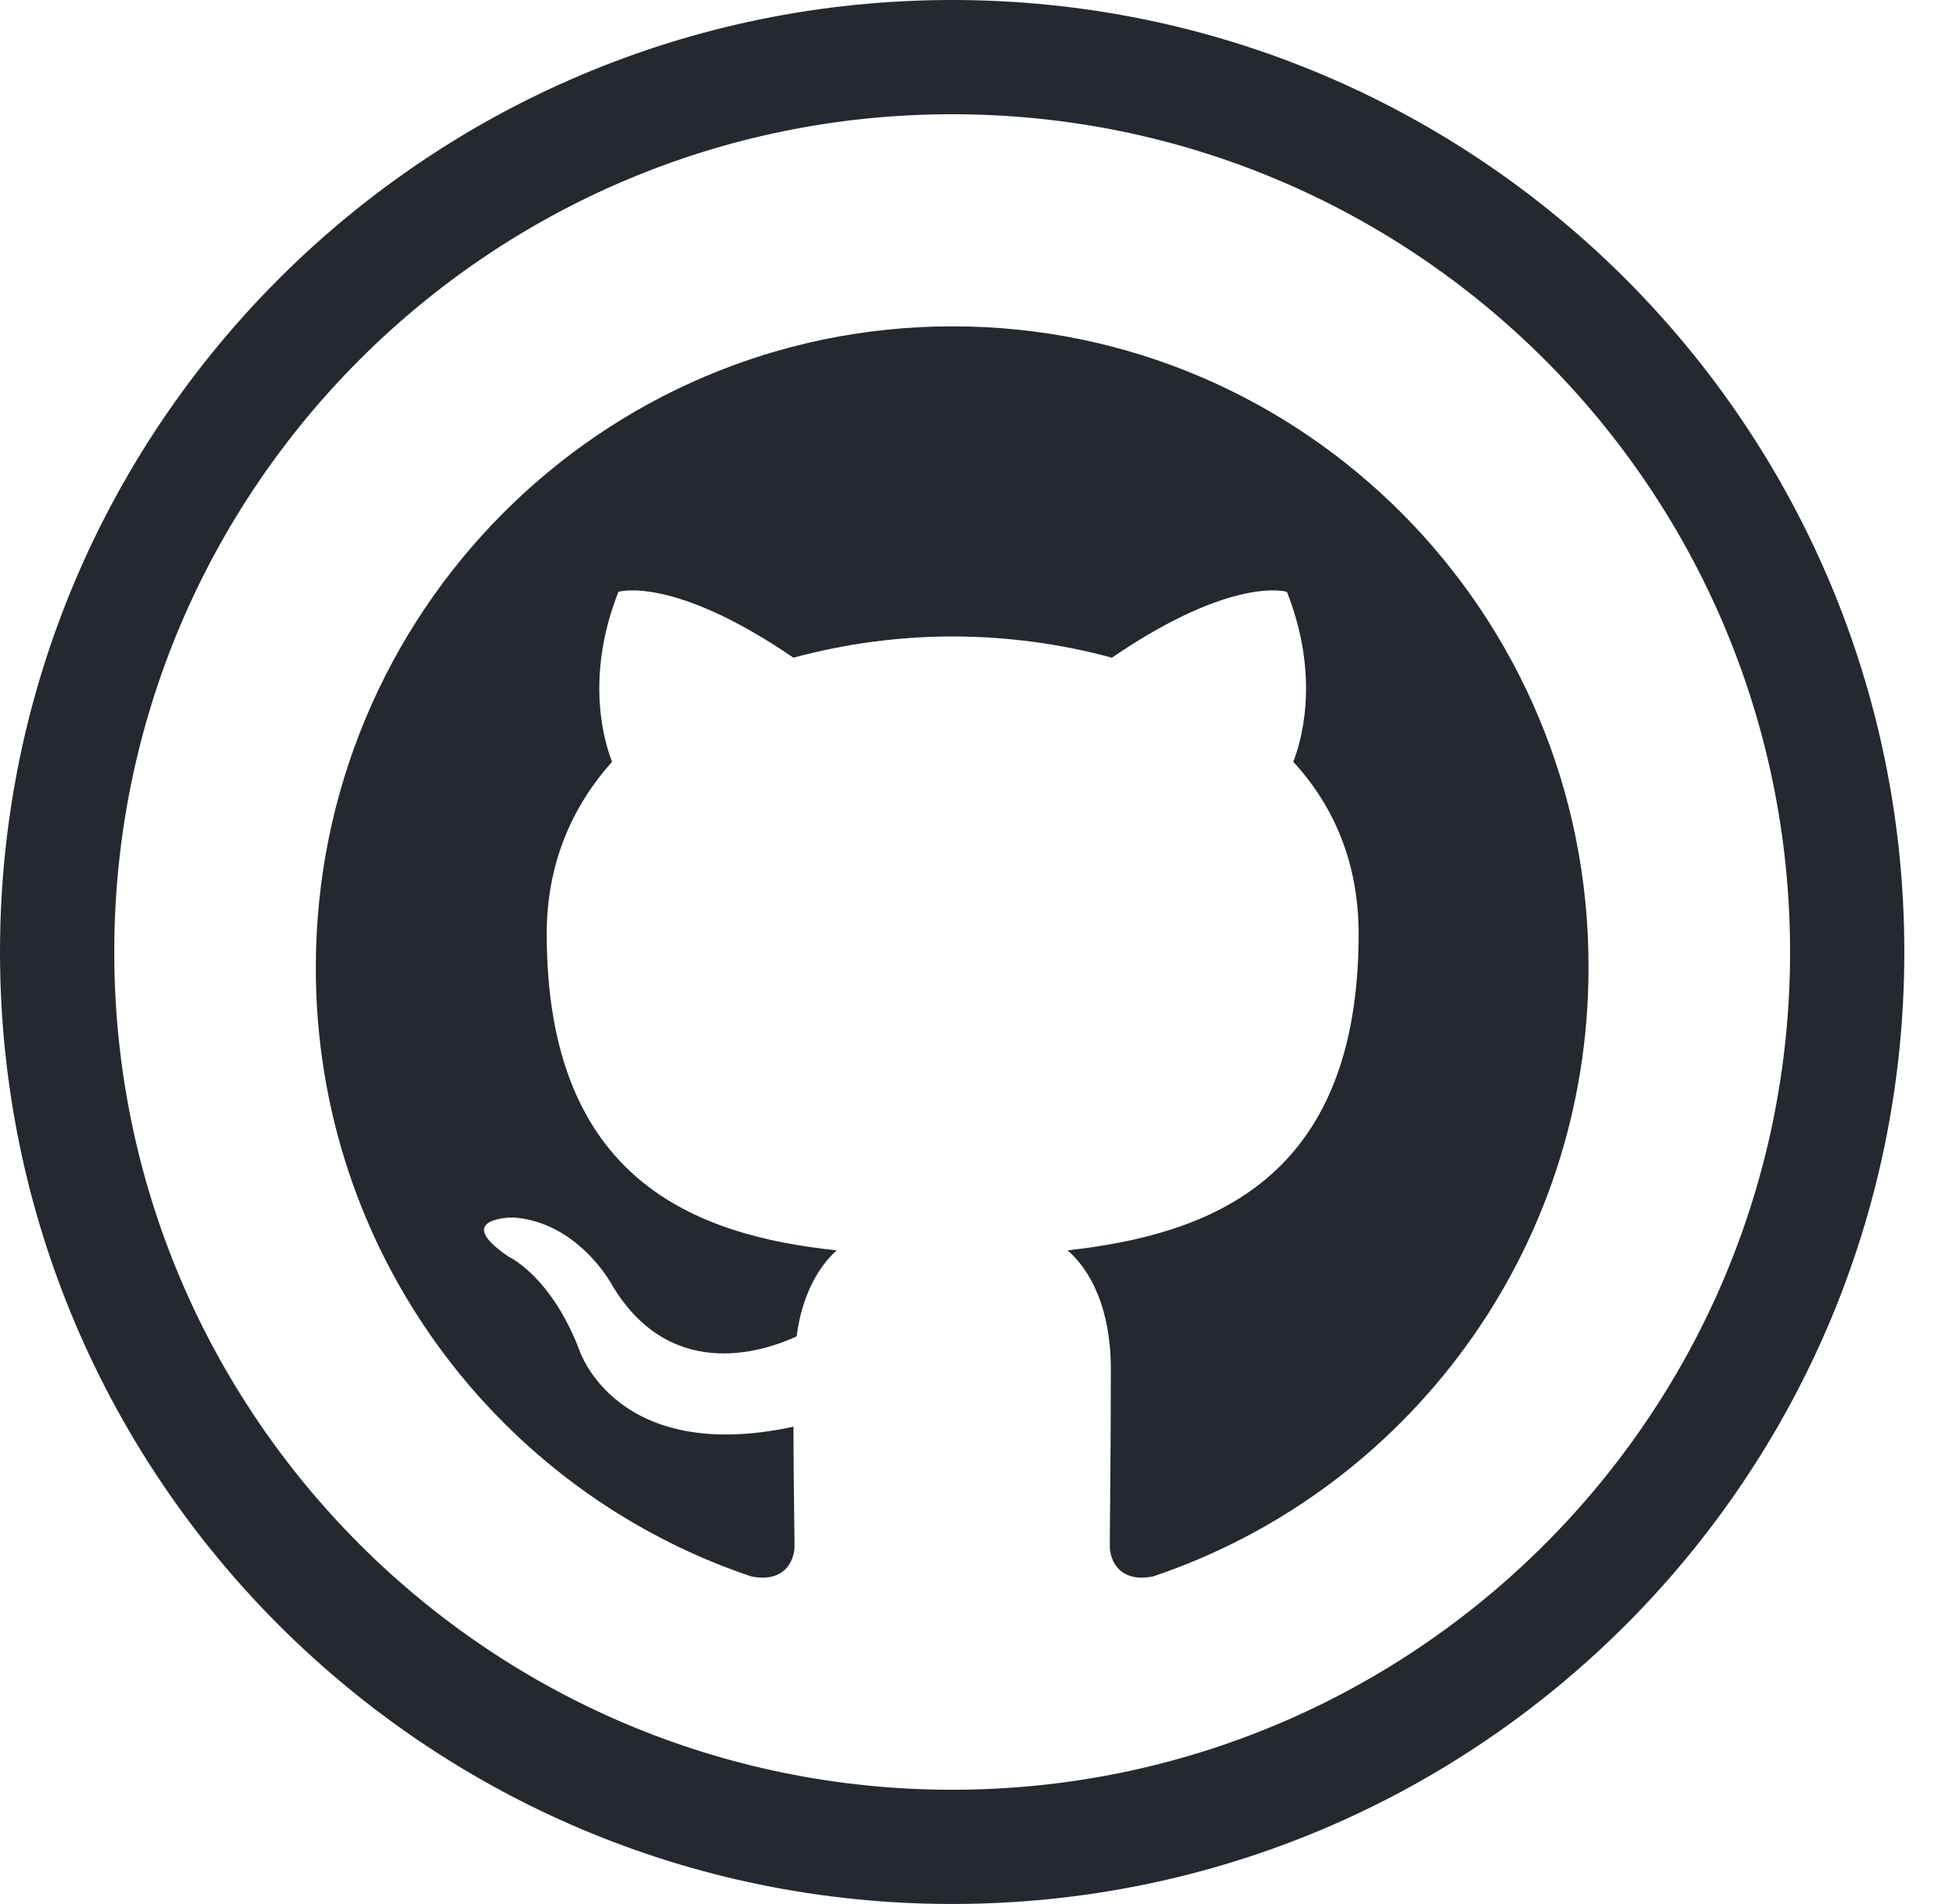
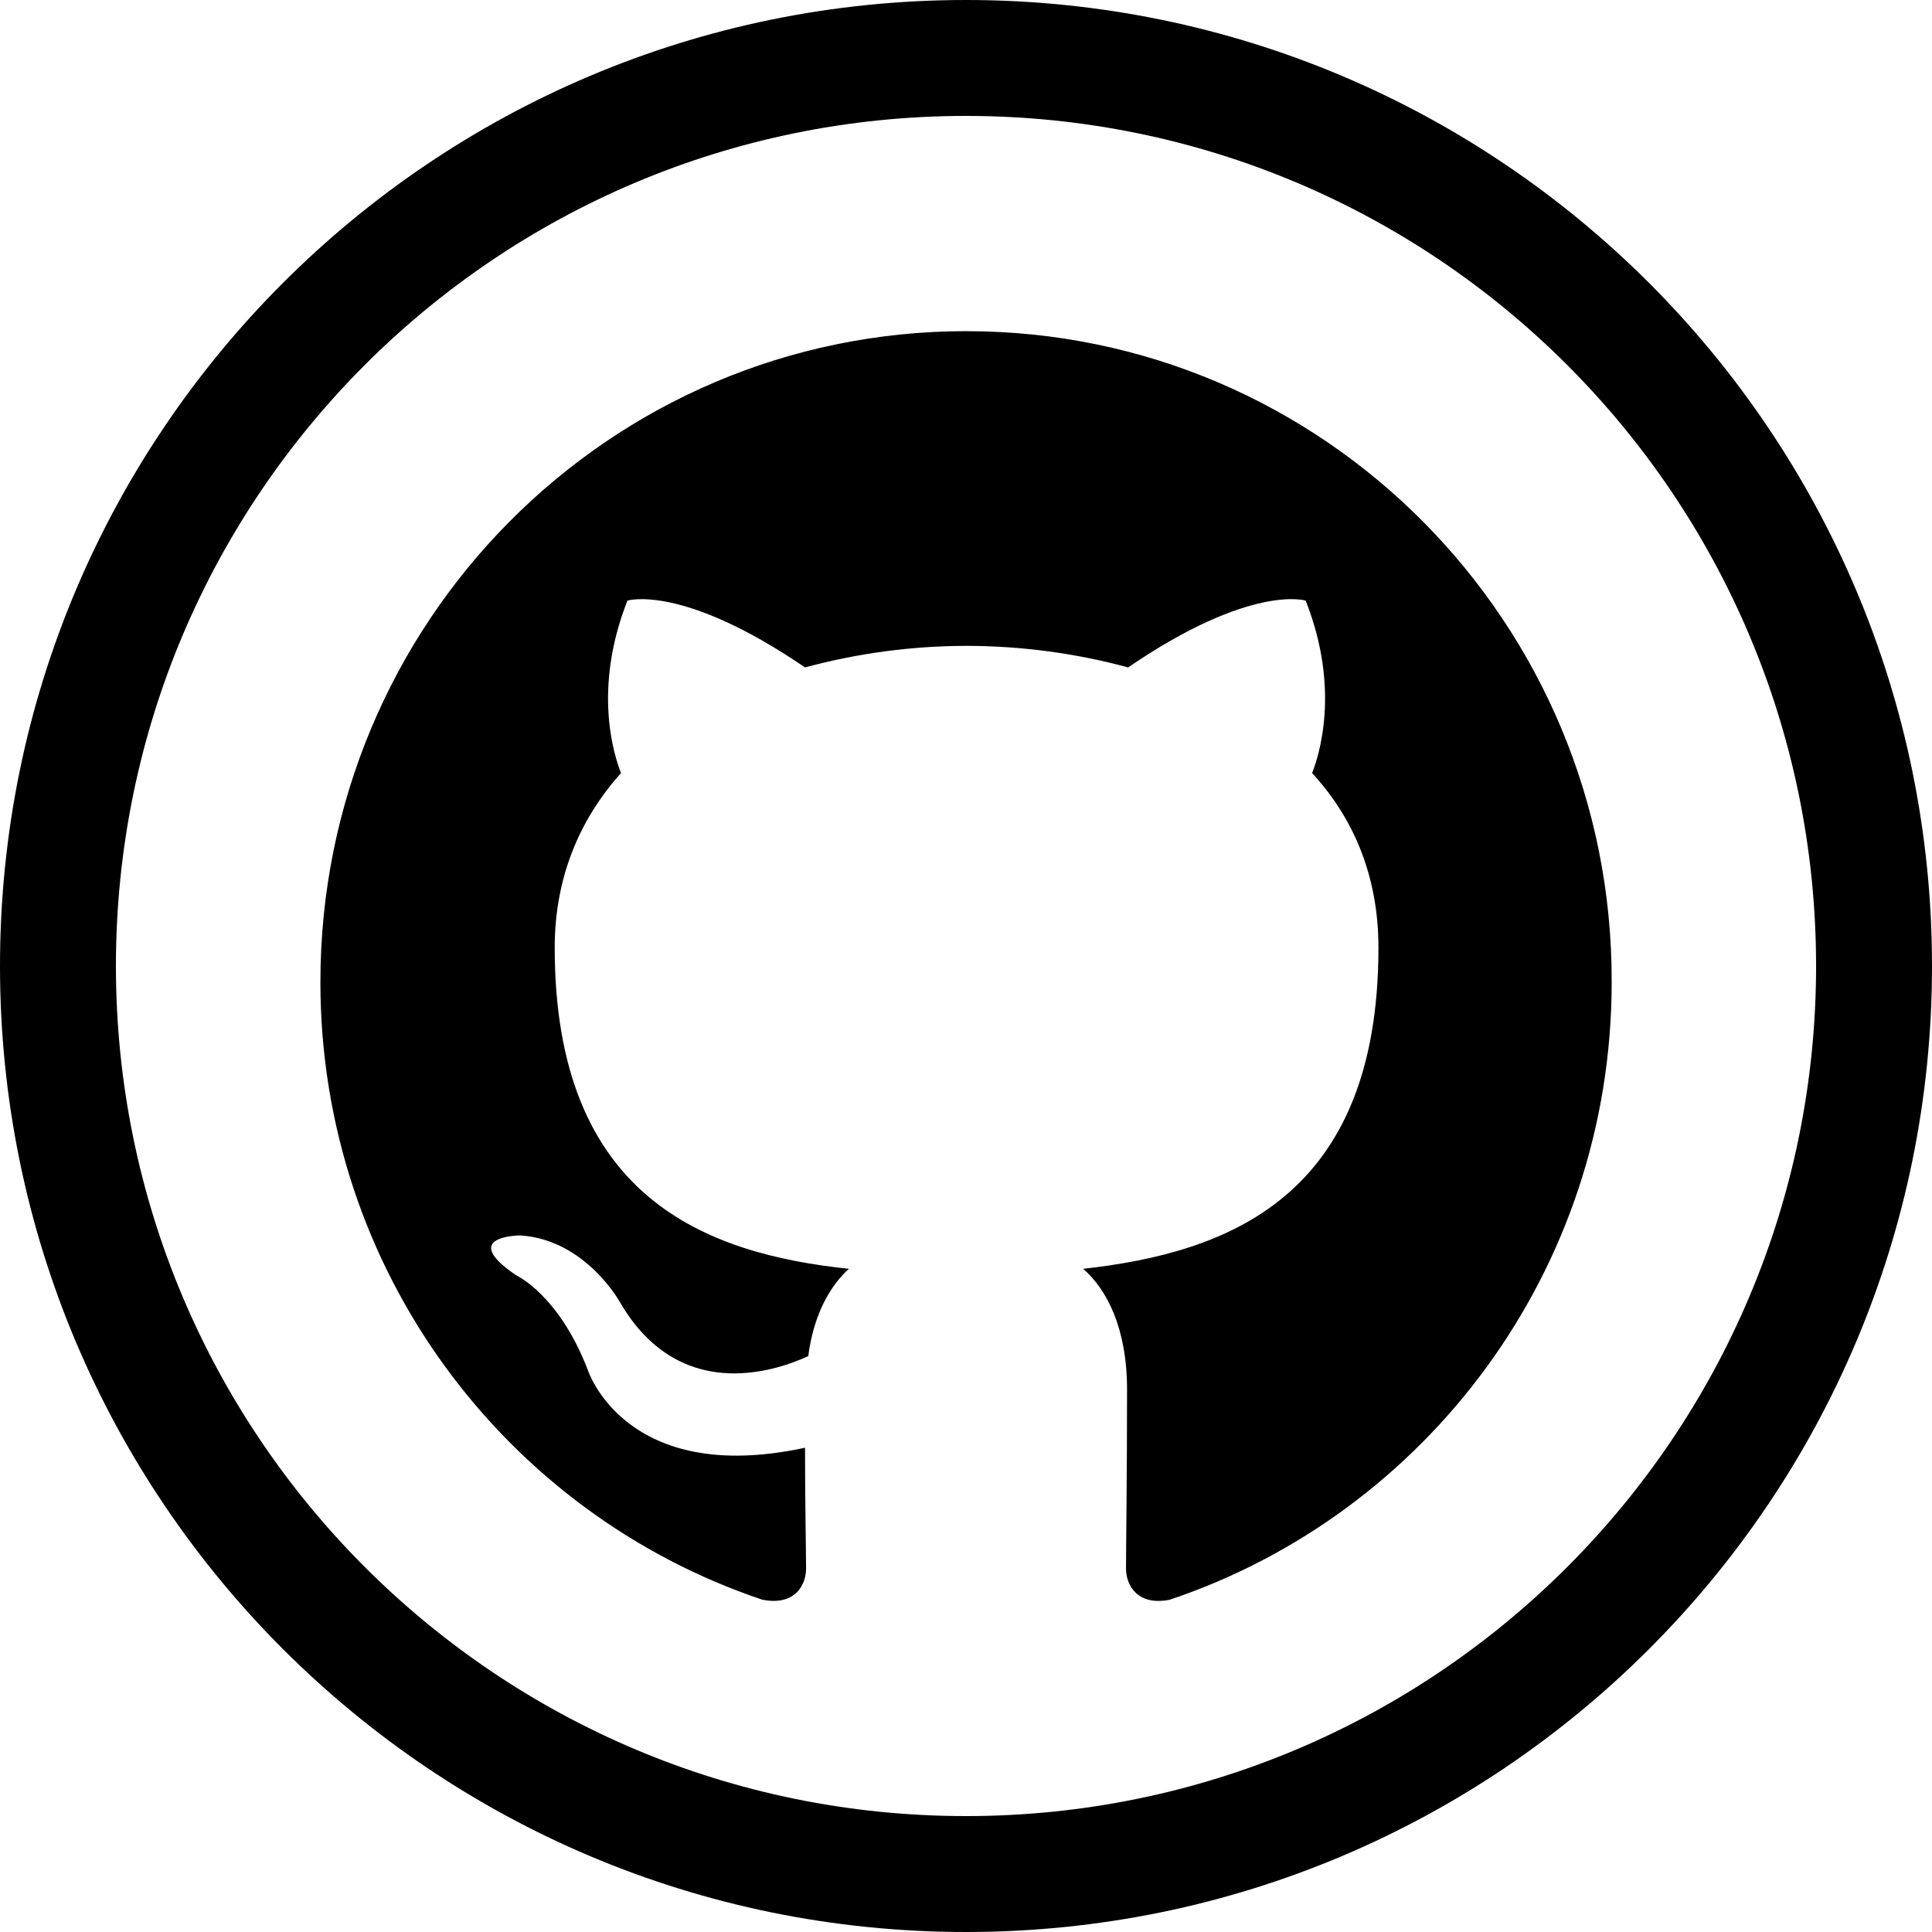
- <svg xmlns="http://www.w3.org/2000/svg" version="1.1" viewBox="0 0 98 96">
-   <path d="M48 96c26.51 0 48-21.49 48-48s-21.49-48-48-48-48 21.49-48 48 21.49 48 48 48zm0-5.76c23.329 0 42.24-18.911 42.24-42.24s-18.911-42.24-42.24-42.24-42.24 18.911-42.24 42.24 18.911 42.24 42.24 42.24z M48.027 16.454c-17.754 0-32.107 14.458-32.107 32.346 0 14.298 9.196 26.401 21.954 30.685 1.595 0.322 2.179-0.696 2.179-1.552 0-0.75-0.053-3.32-0.053-5.998-8.931 1.928-10.791-3.856-10.791-3.856-1.435-3.749-3.562-4.712-3.562-4.712-2.923-1.982 0.213-1.982 0.213-1.982 3.243 0.214 4.944 3.32 4.944 3.32 2.87 4.926 7.495 3.534 9.355 2.677 0.266-2.089 1.117-3.534 2.02-4.338-7.123-0.75-14.618-3.534-14.618-15.959 0-3.534 1.275-6.426 3.295-8.675-0.319-0.803-1.435-4.124 0.319-8.569 0 0 2.711-0.857 8.824 3.32a30.869 30.869 0 0 1 8.027-1.071c2.711 0 5.474 0.375 8.026 1.071 6.113-4.177 8.824-3.32 8.824-3.32 1.755 4.445 0.637 7.766 0.319 8.569 2.074 2.249 3.296 5.141 3.296 8.675 0 12.424-7.495 15.155-14.671 15.959 1.17 1.017 2.179 2.945 2.179 5.998 0 4.338-0.053 7.819-0.053 8.889 0 0.857 0.585 1.875 2.179 1.554 12.758-4.285 21.954-16.387 21.954-30.685 0.053-17.887-14.353-32.346-32.054-32.346z" fill="#24292f" fill-rule="evenodd" />
+ <svg xmlns="http://www.w3.org/2000/svg" version="1.1" viewBox="0 0 50 50" width="50" height="50">
+   <path d="M 25,50 C 38.807,50 50,38.807 50,25 50,11.193 38.807,0 25,0 11.193,0 0,11.193 0,25 0,38.807 11.193,50 25,50 Z m 0,-3 C 37.151,47 47,37.151 47,25 47,12.849 37.151,3 25,3 12.849,3 3,12.849 3,25 3,37.151 12.849,47 25,47 Z M 25.014,8.57 c -9.247,0 -16.722,7.53 -16.722,16.847 0,7.447 4.79,13.751 11.434,15.982 0.831,0.168 1.135,-0.362 1.135,-0.808 0,-0.391 -0.027,-1.729 -0.027,-3.124 -4.652,1.004 -5.62,-2.008 -5.62,-2.008 -0.748,-1.952 -1.855,-2.454 -1.855,-2.454 -1.522,-1.032 0.111,-1.032 0.111,-1.032 1.689,0.112 2.575,1.729 2.575,1.729 1.495,2.566 3.903,1.841 4.873,1.394 0.138,-1.088 0.582,-1.841 1.052,-2.259 -3.71,-0.391 -7.614,-1.841 -7.614,-8.312 0,-1.841 0.664,-3.347 1.716,-4.518 -0.166,-0.418 -0.748,-2.148 0.166,-4.463 0,0 1.412,-0.446 4.596,1.729 a 16.078,16.078 0 0 1 4.181,-0.558 c 1.412,0 2.851,0.195 4.18,0.558 3.184,-2.176 4.596,-1.729 4.596,-1.729 0.914,2.315 0.332,4.045 0.166,4.463 1.08,1.171 1.717,2.677 1.717,4.518 0,6.471 -3.903,7.893 -7.641,8.312 0.609,0.53 1.135,1.534 1.135,3.124 0,2.259 -0.027,4.072 -0.027,4.63 0,0.446 0.305,0.977 1.135,0.809 6.645,-2.232 11.434,-8.535 11.434,-15.982 0.027,-9.316 -7.476,-16.847 -16.695,-16.847 z" fill-rule="evenodd" />
</svg>
